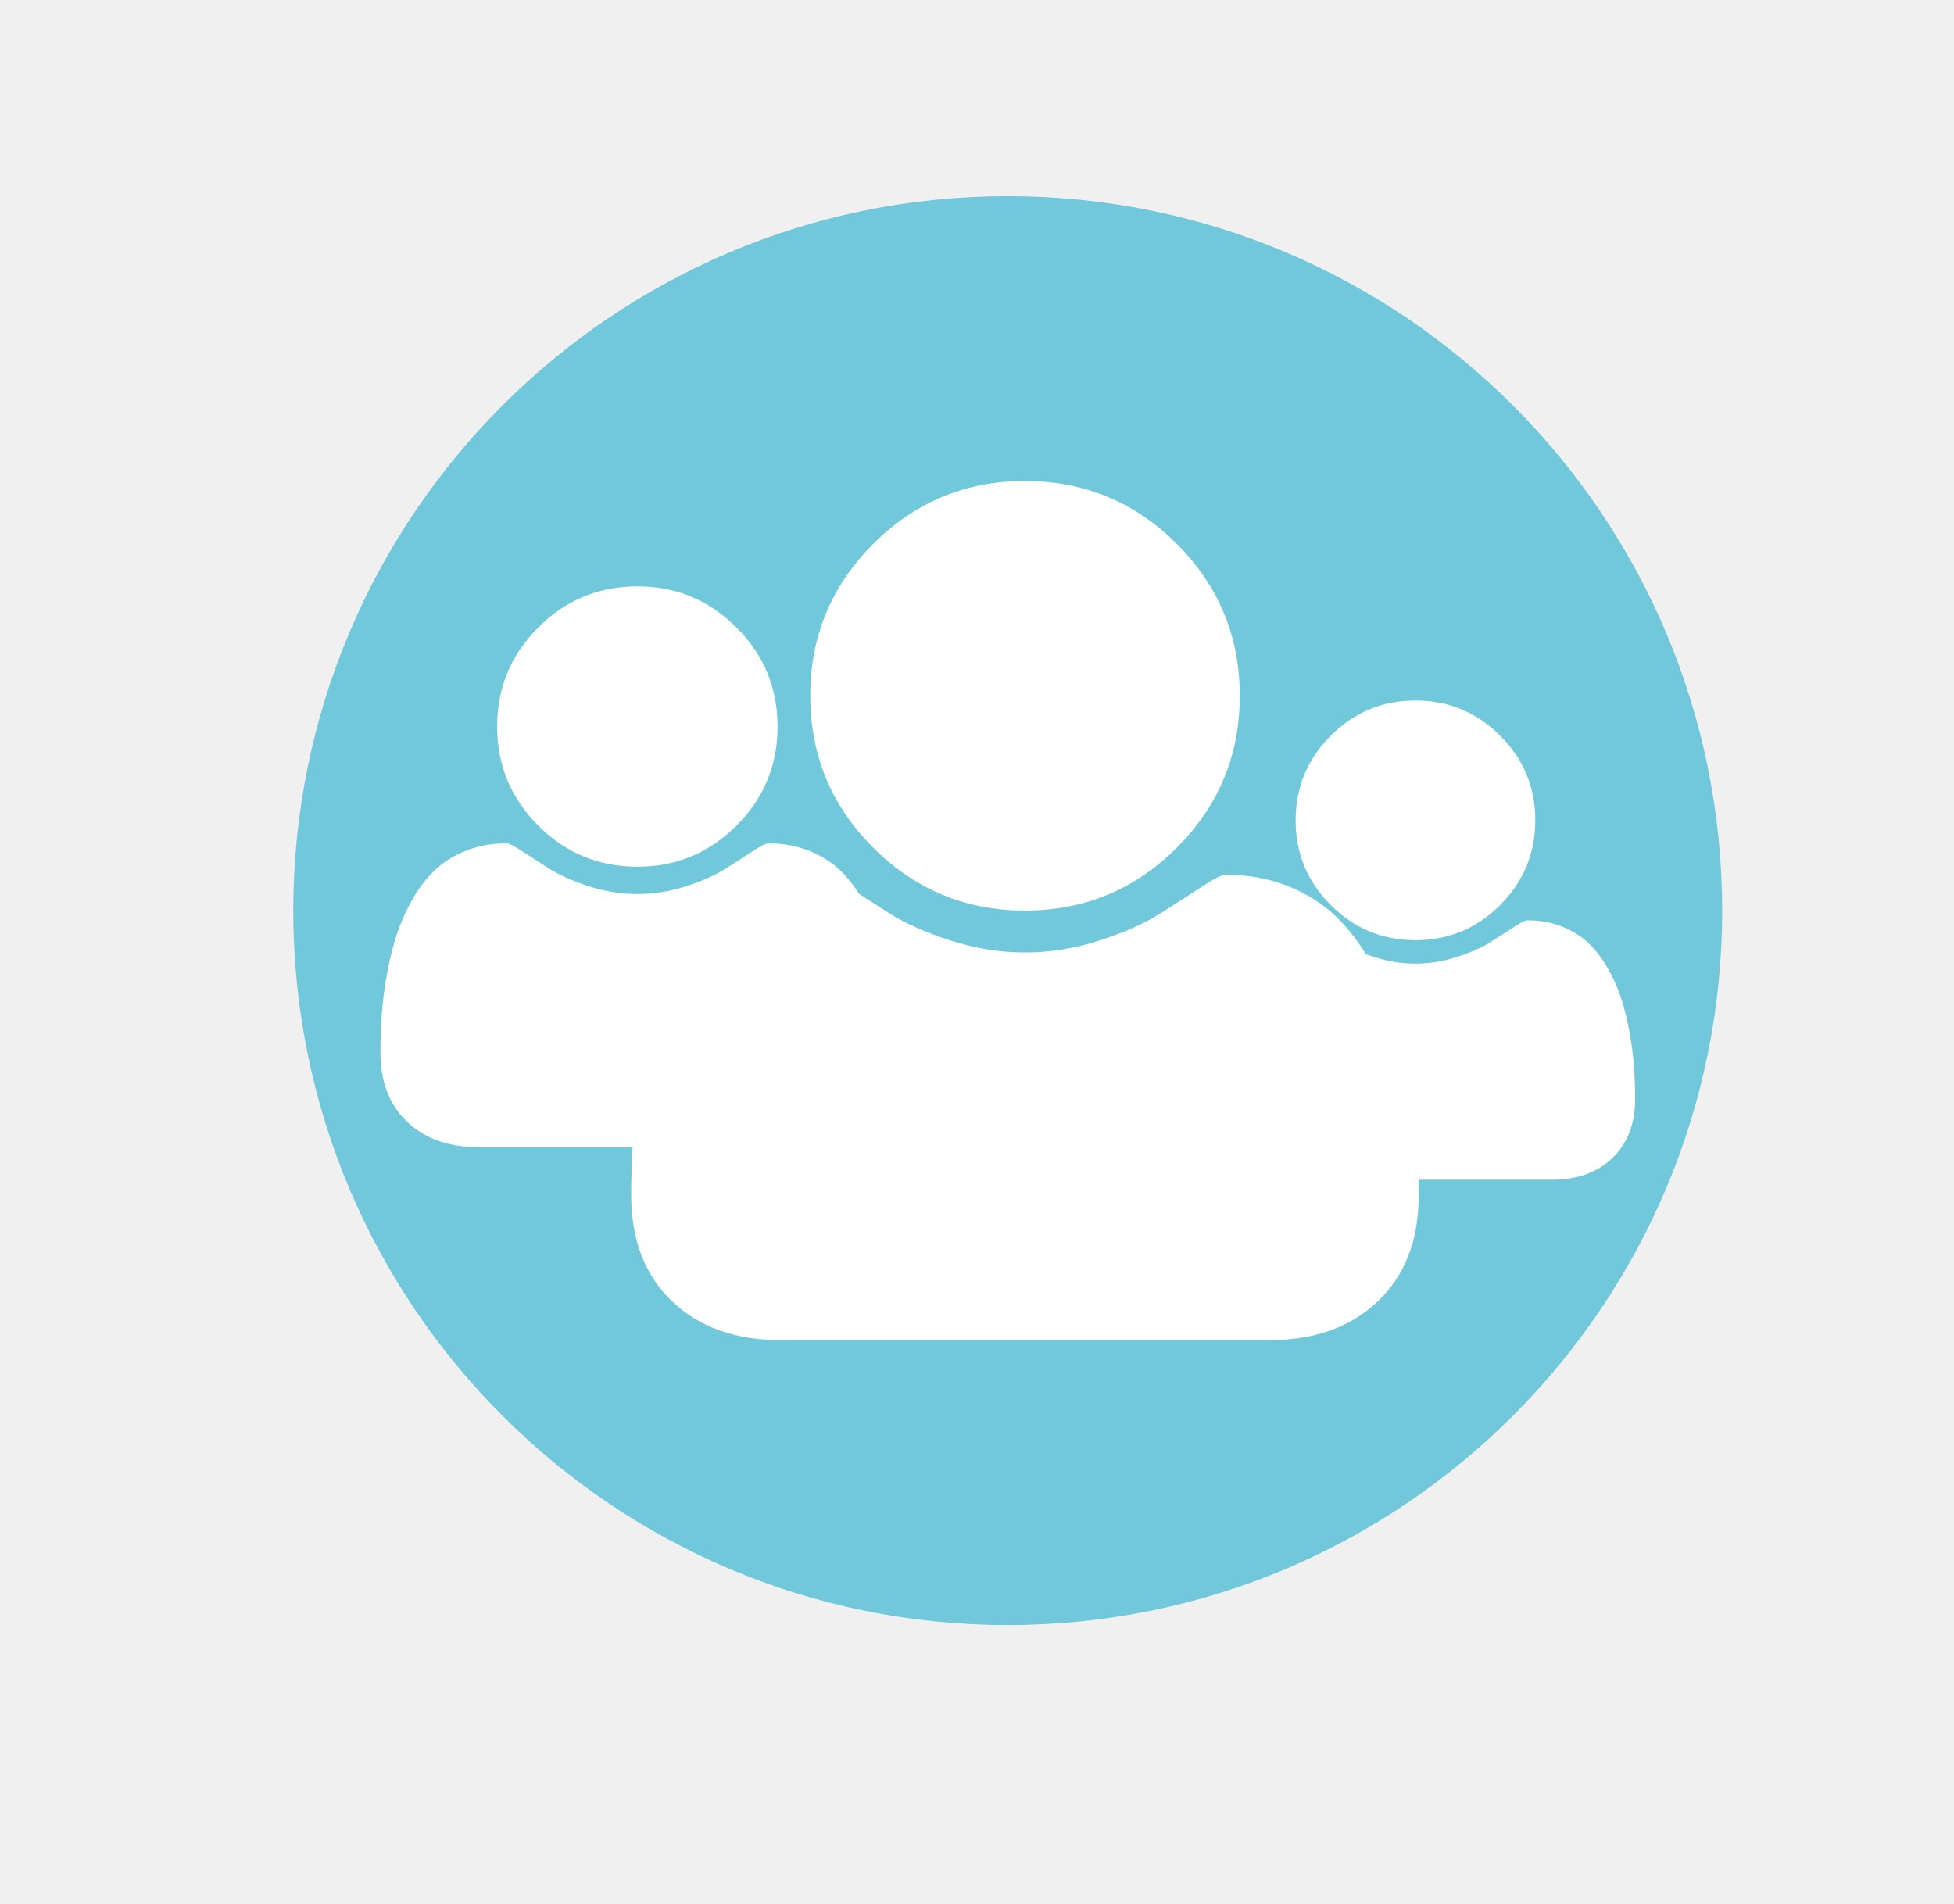
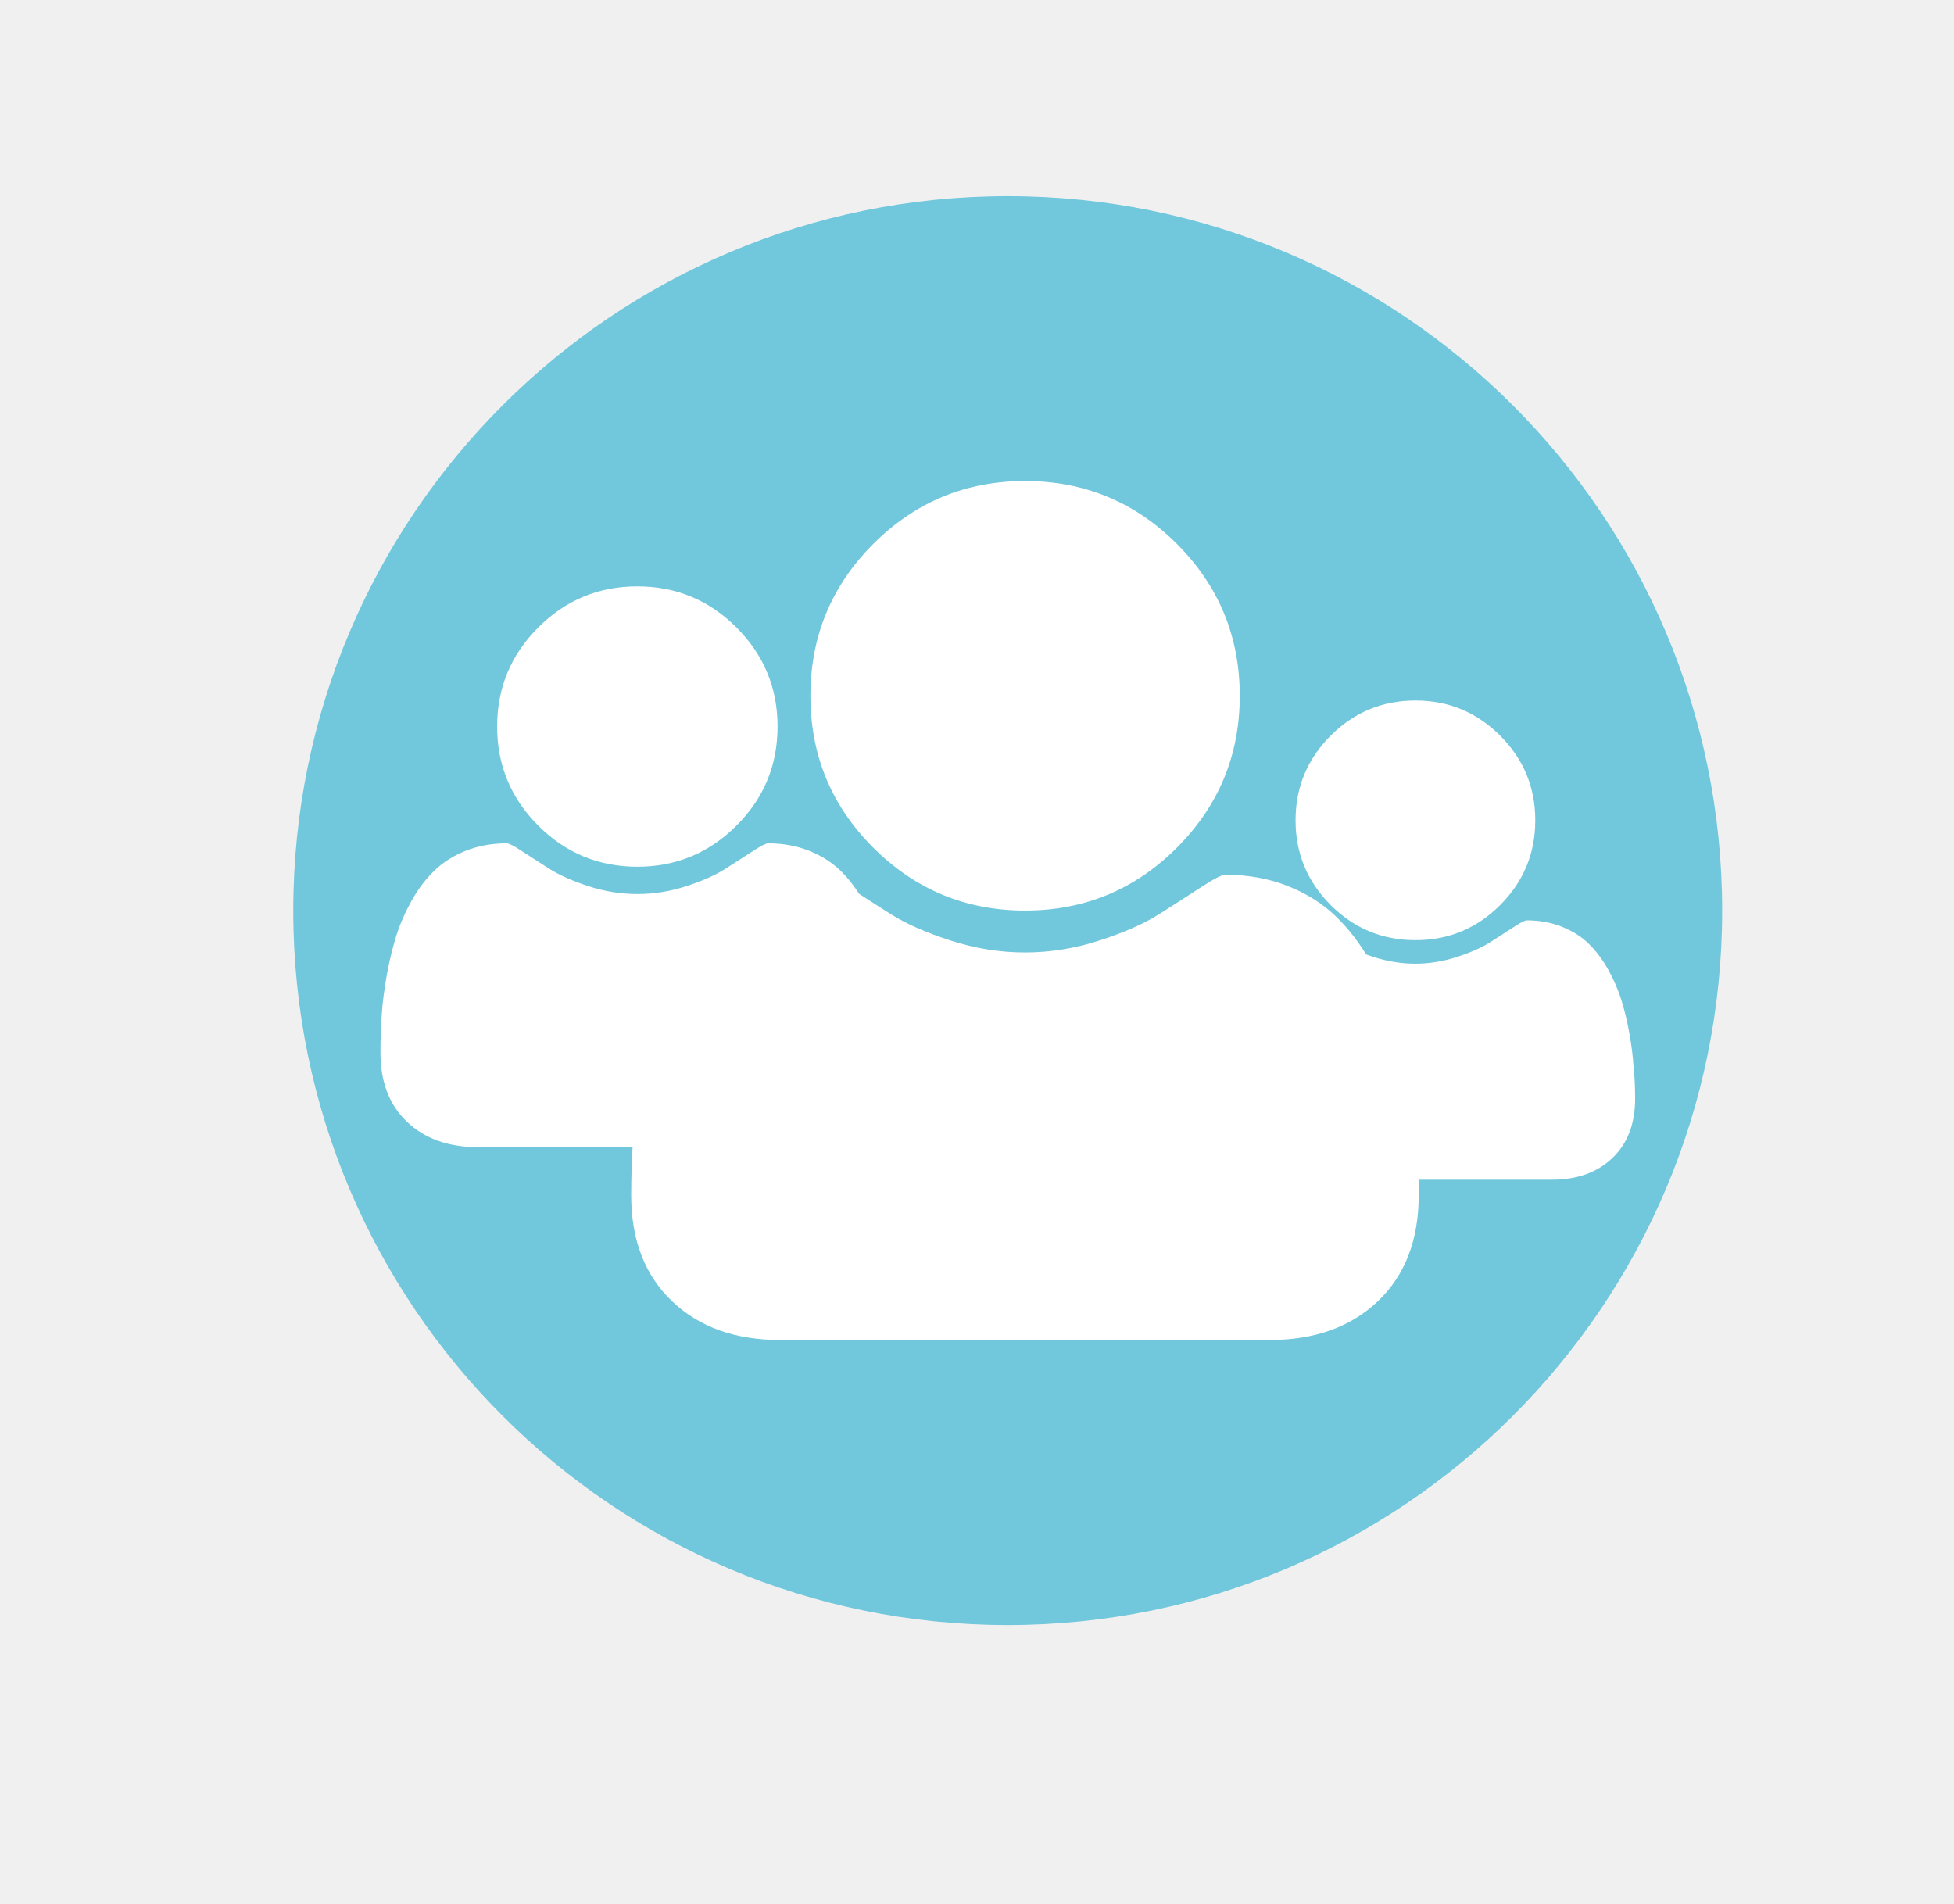
- <svg xmlns="http://www.w3.org/2000/svg" version="1.1" x="0px" y="0px" width="47.52px" height="46.289px" viewBox="0 0 47.52 46.289" enable-background="new 0 0 47.52 46.289" xml:space="preserve">
+ <svg xmlns="http://www.w3.org/2000/svg" version="1.1" id="Capa_1" x="0px" y="0px" width="47.52px" height="46.289px" viewBox="0 0 47.52 46.289" enable-background="new 0 0 47.52 46.289" xml:space="preserve">
  <g id="logoTecsia" display="none">
    <g display="inline">
-       <circle fill-rule="evenodd" clip-rule="evenodd" fill="#ADC90E" cx="-32.672" cy="23.145" r="22.442" />
-       <path fill="#13110C" d="M-47.244,11.663c0.033,0.561,0.022,0.816,0.064,1.094s0.259,0.496,0.583,0.784    c0.323,0.287,0.485,0.43,0.492,0.558c0.008,0.127-0.312,0.759-0.349,1.017c-0.036,0.257,0.122,0.324,0.159,0.526    s0.069,0.303,0.192,0.652c0.123,0.351,0.073,1.248,0.094,1.604c0.021,0.356,0.104,0.479,0.212,0.574s0.175-0.061,0.205,0.013    c0.031,0.076,0.093,0.276,0.175,0.373c0.083,0.097,0.286,0.085,0.514,0.047c0.228-0.04,0.37-0.226,0.338-0.327    c-0.031-0.1-0.219-0.243-0.253-0.394c-0.034-0.151-0.07-0.328-0.134-0.553c-0.064-0.227,0.027-0.845-0.019-1.174    c-0.044-0.33,0.012-0.665,0.243-1.087c0.23-0.422,0.531-0.951,0.531-0.951s-0.042,0.59-0.058,0.744    c-0.016,0.154,0.168,0.271,0.273,0.316c0.105,0.044,0.278,0.392,0.397,0.666c0.118,0.274,0.375,0.718,0.546,1.04    c0.172,0.322,0.341,0.593,0.448,0.663c0.105,0.07,0.201-0.037,0.201-0.037s0.27,0.239,0.351,0.312    c0.081,0.072,0.335,0.057,0.512,0.021c0.176-0.036,0.347-0.173,0.312-0.35c-0.036-0.177-0.58-0.298-0.719-0.494    c-0.14-0.196-0.258-0.47-0.322-0.696c-0.064-0.226-0.241-0.625-0.338-0.977c-0.098-0.352-0.006-0.536,0.06-0.718    c0.066-0.183-0.007-0.562,0.018-0.997c0.025-0.436,0.196-1.007,0.196-1.007s0.72,0.085,1.064,0.295    c0.345,0.209,0.711,0.366,0.967,0.376c0.256,0.01,0.141-0.213,0.132-0.365c-0.009-0.153,0.142-0.187,0.365-0.302    c0.223-0.115,0.506-0.081,0.864-0.076s1.024,0.042,1.382,0.046c0.357,0.004,1.118,0.343,1.222,0.363    c0.103,0.02,0.151,0.399,0.219,0.702c0.07,0.302,0.281,0.417,0.259,0.495c-0.021,0.078,0.111,0.581,0.2,0.806    c0.09,0.225-0.051,0.412-0.089,0.644c-0.038,0.232,0.075,0.404,0.16,0.553c0.085,0.148,0.223-0.116,0.223-0.116    s-0.009,0.282,0.026,0.433c0.034,0.151,0.16,0.118,0.244,0.241c0.084,0.123,0.301-0.094,0.301-0.094s0.073-0.056,0.109,0.121    c0.037,0.176,0.071,0.328,0.234,0.497c0.164,0.169,0.149-0.06,0.183,0.066c0.033,0.126,0.312,0.083,0.491,0.098    c0.18,0.015,0.435,0.025,0.53-0.107c0.094-0.133-0.218-0.243-0.335-0.491c-0.117-0.249-0.246-0.701-0.34-1.002    c-0.094-0.301-0.099-0.811-0.118-1.142c-0.02-0.331,0.293-1.09,0.293-1.09s0.335,0.057,0.52,0.148    c0.184,0.091,0.392,0.156,0.522,0.199c0.13,0.043,0.303,0.365,0.441,0.562c0.139,0.196,0.236,0.114,0.217,0.217    c-0.019,0.103,0.372,0.258,0.612,0.423c0.24,0.165,0.786,0.337,0.941,0.379c0.156,0.042,0.31,0.058,0.506-0.081    c0.196-0.14,0.52-0.286,0.588-0.418s-0.259-0.495-0.351-0.745c-0.09-0.25-0.146-0.758-0.165-1.063    c-0.018-0.305,0.195-0.598,0.316-0.708c0.122-0.109,0.265,0.163,0.443,0.153c0.179-0.011,0.328-0.07,0.479-0.105    c0.151-0.035,0.369,0.208,0.369,0.208s-0.16-0.552-0.194-0.703c-0.034-0.151-0.334-0.466-0.549-0.658    c-0.216-0.192-0.562-0.426-0.562-0.426s-0.199-0.347-0.413-0.512c-0.214-0.166-0.666-0.905-1.075-1.341    c-0.409-0.436-1.539-1.416-2.039-1.667c-0.5-0.252-2.027-1.03-5.003-1.264c-2.976-0.233-3.404-0.132-4.814,0.207    c-1.41,0.338-2.019,0.907-2.557,1.249c-0.222,0.14-0.531,0.516-0.656,0.575c-0.124,0.058-0.559,0.058-0.838,0.075    c-0.28,0.016-0.448,0.205-0.539,0.389c-0.092,0.184,0.042,0.278,0.179,0.449c0.138,0.171,0.55,0.223,0.556,0.325    c0.006,0.102-0.066,0.183-0.174,0.521C-47.077,10.58-47.276,11.103-47.244,11.663z M-46.939,9.015    c-0.108-0.096-0.006-0.102,0.093-0.159c0.099-0.056,0.501-0.157,0.501-0.157s-0.162,0.291-0.286,0.349    C-46.724,9.09-46.832,9.11-46.939,9.015z" />
-       <path fill="#13110C" d="M-34.129,5.727c0.016,0.114,0.139,0.122,0.171,0.139c0.033,0.016,0.163,0.016,0.188,0.041    c0.025,0.024-0.139,0.049-0.155,0.074c-0.016,0.024,0.041,0.016,0.074,0.033c0.033,0.016,0.154,0.073,0.154,0.073    s-0.016,0.074,0,0.098c0.016,0.025-0.024,0.058-0.048,0.098c-0.025,0.041,0.032,0.065,0.032,0.065s-0.008,0.09,0.025,0.139    c0.032,0.049,0.082,0.016,0.171,0.033c0.089,0.016,0.146,0.057,0.146,0.057s-0.008,0.049-0.025,0.098    c-0.016,0.049,0.033,0.058,0.057,0.098c0.025,0.041,0.245,0.082,0.393,0.098c0.146,0.016,0.367,0.098,0.367,0.098    s-0.082,0.024-0.155,0.024c-0.075,0-0.156-0.041-0.196,0.065c-0.041,0.106,0.18,0.073,0.18,0.073l-0.106,0.082    c0,0,0.073,0.058,0.138,0.074s0.146,0,0.293,0.008c0.146,0.008,0.27-0.016,0.409-0.008c0.139,0.008,0.17,0.041,0.277,0.073    c0.106,0.033,0.204,0.017,0.31-0.008c0.106-0.024,0.188-0.016,0.237,0.008c0.049,0.025,0.064,0.139,0.024,0.18    c-0.041,0.041-0.033,0.212-0.049,0.334c-0.016,0.122,0.025,0.188,0.123,0.196c0.098,0.008,0.147,0.196,0.212,0.327    c0.065,0.13,0.163,0.155,0.245,0.163c0.082,0.009,0.146,0.204,0.212,0.36c0.066,0.155,0.139,0.04,0.302,0.089    c0.163,0.049,0.277,0.041,0.375,0.114c0.098,0.073,0.18,0.131,0.22,0.171c0.041,0.041,0.179,0.326,0.245,0.522    c0.065,0.196,0.065,0.294,0.049,0.368c-0.017,0.073-0.009,0.155-0.066,0.228c-0.057,0.074-0.163,0.123-0.154,0.156    c0.008,0.033,0.138,0,0.22-0.025c0.082-0.024,0.146-0.008,0.212-0.008c0.065,0,0.138,0.065,0.196,0.082    c0.056,0.017,0.195,0.09,0.236,0.114c0.041,0.025,0.065-0.008,0.057-0.073c-0.007-0.065-0.057-0.106-0.057-0.106    s0.205,0.041,0.286,0.049c0.082,0.009,0.236,0.017,0.211,0.017c-0.023,0-0.105,0.106-0.065,0.123    c0.042,0.017,0.18,0.033,0.261,0.008c0.082-0.024,0.236,0.017,0.334,0.033s0.114,0.049,0.286,0.065    c0.171,0.016,0.31,0.074,0.417,0.082c0.106,0.008,0.188,0.058,0.22,0.058c0.033,0,0.024-0.09-0.032-0.139    c-0.058-0.049-0.246-0.089-0.246-0.089s0.327-0.025,0.425-0.025s0.106-0.057,0.139-0.09c0.032-0.032,0.065,0.049,0.097,0.049    c0.034,0,0.058-0.008,0.041-0.049c-0.016-0.041-0.106-0.073-0.179-0.081c-0.074-0.009-0.18,0.016-0.335,0.024    c-0.155,0.008-0.383-0.008-0.383-0.008s-0.024-0.049-0.066-0.089c-0.041-0.041-0.105,0.041-0.171,0.032s-0.245-0.261-0.351-0.408    c-0.106-0.147-0.252-0.351-0.277-0.448C-28,9.562-27.927,9.448-27.861,9.375c0.064-0.073,0.334-0.22,0.546-0.334    c0.211-0.114,0.449-0.261,0.604-0.343c0.155-0.081,0.171-0.008,0.277,0.016c0.106,0.025,0.164-0.016,0.253-0.122    c0.089-0.106,0.211-0.359,0.318-0.571c0.105-0.212,0.277-0.53,0.326-0.776c0.05-0.244,0-0.506-0.032-0.693    c-0.033-0.188-0.269-0.742-0.343-0.921c-0.073-0.18-0.196-0.408-0.245-0.531C-26.206,4.976-26.27,4.87-26.27,4.87    s0.13,0.024,0.179,0.024c0.048,0,0.171-0.163,0.22-0.252c0.049-0.09,0.008-0.294,0.008-0.294s0.081,0,0.146,0.024    c0.065,0.025,0.171,0.041,0.188,0.017c0.016-0.024-0.024-0.131-0.074-0.204c-0.049-0.073-0.123-0.073-0.123-0.073    s-0.008-0.058,0-0.09c0.008-0.032-0.033-0.098-0.049-0.204c-0.017-0.106-0.065-0.188-0.106-0.196    c-0.04-0.008-0.064-0.212-0.09-0.22c-0.023-0.008-0.048,0.171-0.073,0.163c-0.024-0.008-0.073-0.343-0.105-0.335    c-0.032,0.008-0.049,0.204-0.073,0.221c-0.025,0.017-0.049-0.326-0.074-0.326s-0.041,0.261-0.09,0.261s-0.073-0.253-0.098-0.253    c-0.025,0-0.041,0.179-0.082,0.179c-0.041,0-0.082-0.082-0.155-0.041c-0.073,0.041-0.057,0.196,0.009,0.253    c0.065,0.058,0.146,0.139,0.146,0.139s-0.286,0.041-0.563,0.18c-0.277,0.139-0.35,0.367-0.441,0.596    c-0.089,0.229-0.22,0.767-0.318,0.93c-0.097,0.164-0.407,0.229-0.546,0.221c-0.139-0.008-0.383-0.082-0.571-0.074    s-0.734,0.033-0.939,0.041c-0.203,0.008-0.905,0-1.043-0.024c-0.14-0.025-0.454-0.253-0.636-0.367    c-0.13-0.082-0.302-0.156-0.482-0.221s-0.359-0.114-0.62-0.212c-0.261-0.098-0.727-0.163-0.84-0.18    c-0.115-0.016-0.22,0.123-0.278,0.212c-0.057,0.09-0.139,0.22-0.171,0.302c-0.033,0.082-0.033,0.229,0,0.278    c0.033,0.048,0.106,0.089,0.106,0.089s-0.049-0.016-0.089-0.016c-0.041,0-0.09,0.008-0.098,0.057    C-34.104,5.523-34.146,5.613-34.129,5.727z M-29.251,9.264c0,0,0,0,0.043-0.018c0.067-0.03,0.239-0.006,0.33-0.019    c0.092-0.012,0.178-0.067,0.208,0c0.03,0.067,0.122,0.092,0.085,0.135c-0.037,0.043-0.005,0.086,0.037,0.104    c0.043,0.019,0.062,0.043,0.11,0.092c0.048,0.049,0.171,0.202,0.257,0.325s0.264,0.324,0.306,0.416    c0.043,0.092,0.123,0.184,0.098,0.208c-0.024,0.024-0.122-0.049-0.189-0.073c-0.068-0.024-0.361-0.024-0.361-0.024    s0.19-0.025,0.141-0.086c-0.049-0.061-0.208-0.03-0.307-0.03c-0.097,0-0.146,0.043-0.25-0.012s-0.141-0.024-0.245-0.3    c-0.104-0.275-0.147-0.398-0.19-0.483C-29.22,9.411-29.251,9.264-29.251,9.264z" />
-       <path fill-rule="evenodd" clip-rule="evenodd" fill="#12100B" d="M-32.218,19.622c2.503,0.108,2.843-1.096,3.196-3.085    c-2.5,0.039-3.657-0.097-3.566,2.043c0.861-0.629,1.183-0.822,2.163-1.242C-31.344,18.097-32.035,18.463-32.218,19.622    L-32.218,19.622z" />
-       <path fill-rule="evenodd" clip-rule="evenodd" fill="#12100B" d="M-25.617,11.84c0.011-0.205-0.1-0.266-0.273-0.246    c-0.645,0.773-0.54,0.818-0.709,1.746c-3.793-0.506-1.478,5.372,0.218,3.628c1.803,1.729,3.939-4.254,0.246-3.573    C-26.116,12.719-26.01,12.376-25.617,11.84L-25.617,11.84z" />
-       <path fill-rule="evenodd" clip-rule="evenodd" d="M-36.782,15.401c-0.638-0.041-1.003,0.223-1.504,0.335    c-1.855-0.231-1.761-0.089-2.982,0.831c1.024,2.247,0.685,1.426,2.464,3.361c0.233,0.495,0.503,0.859,1.064,0.923    c-0.357-0.482-0.133-0.531-0.213-0.828c1.319,1.751,2.997,1.178,4.612,1.447c0.211,0.93,0.505,1.514,1.281,2.391    c-0.262-1.547,0.169-2.859,1.253-3.241c-1.342-0.336-1.67-0.165-2.371,0.002c-0.194-0.255-0.377-0.497-0.552-0.728    c-0.076-0.205,0.009-0.324,0.133-0.323c0.309,0-0.572-0.643-0.697-1.072c-0.015-0.05-0.305-0.327-0.571-0.127    C-35.698,16.976-36.513,16.505-36.782,15.401L-36.782,15.401z M-39.663,16.75c0.131,0.147,0.172,0.348,0.09,0.451    c-0.082,0.103-0.255,0.066-0.387-0.081c-0.131-0.146-0.171-0.348-0.09-0.45C-39.968,16.566-39.795,16.603-39.663,16.75    L-39.663,16.75z" />
-       <path d="M-13.56,34.922c-0.096-0.147-3.955-2.063-5.208-2.576c-0.572-0.234-1.815-0.422-2.226-1.083    c-0.41-0.663-0.905-2.109-3.064-4.502c-0.865-0.959-0.59-0.954-1.18-1.445c-0.589-0.491-1.011-0.639-1.271-0.883    c-0.26-0.245-0.785-0.678-1.078-1.222c-0.292-0.545-0.478-0.783-0.611-0.98c-0.134-0.197-0.318-0.375-0.35-0.531    c-0.064-0.31,0.176-1.048,0.025-1.266c-0.15-0.216-0.645-0.553-1.076-0.29c-0.431,0.264-1.481,1.25-0.942,3.428    c0.241,0.969,0.532,1.104,0.802,1.405c0.164,0.182,0.363,0.588,0.473,0.858c0.109,0.269,0.359,1.108,0.359,1.108    s-0.661,0.116-1.073,0.139c-0.412,0.024-1.286,0.01-1.548,0.026c-0.263,0.017-1.226-0.06-1.939,0.238    c-0.712,0.298-1.829,0.961-2.133,1.545c-0.17,0.325-0.126,1.126,0.202,1.451c0.329,0.324,1.097,0.497,1.097,0.497    s-0.923,0.84-0.882,1.496c0.041,0.655,0.329,1.031,0.556,1.218c0.228,0.186,0.315,0.267,0.315,0.267s-0.642,1.052-0.467,1.659    c0.254,0.878,0.918,1.116,0.918,1.116s-0.269,0.748-0.247,1.006c0.018,0.203,0.231,0.632,0.376,0.799    c0.16,0.181,0.567,0.488,0.803,0.542c0.421,0.098,1.023-0.058,1.732,0.007c0.298,0.026,2.486,0.251,3.493,0.332    c1.093,0.088,2.477,0.046,3.112,0.021c0.635-0.023,1.056-0.209,1.413-0.204c0.246,0.002,0.311,0.08,0.901,0.388    c0.59,0.307,2.799,1.777,2.799,1.777S-16.03,38.975-13.56,34.922z" />
+       <circle fill="#ADC90E" cx="-32.672" cy="23.145" r="22.442" />
+       <path fill="#13110C" d="M-47.244,11.663c0.033,0.561,0.021,0.816,0.062,1.094c0.042,0.278,0.261,0.496,0.583,0.784    c0.323,0.287,0.485,0.43,0.492,0.558c0.008,0.127-0.312,0.759-0.349,1.017c-0.036,0.257,0.122,0.324,0.159,0.526    c0.037,0.202,0.067,0.303,0.19,0.652c0.123,0.351,0.073,1.248,0.096,1.604c0.021,0.356,0.104,0.479,0.212,0.574    c0.106,0.095,0.175-0.061,0.205,0.013c0.029,0.076,0.093,0.276,0.175,0.373c0.083,0.097,0.286,0.085,0.514,0.047    c0.229-0.04,0.37-0.226,0.338-0.327c-0.031-0.1-0.219-0.243-0.253-0.394s-0.07-0.328-0.134-0.553    c-0.064-0.227,0.027-0.845-0.021-1.174c-0.044-0.33,0.014-0.665,0.243-1.087c0.23-0.422,0.531-0.951,0.531-0.951    s-0.042,0.59-0.058,0.744c-0.018,0.154,0.168,0.271,0.271,0.316c0.105,0.044,0.278,0.392,0.397,0.666    c0.117,0.274,0.375,0.718,0.546,1.04c0.172,0.322,0.341,0.593,0.448,0.663c0.104,0.07,0.199-0.037,0.199-0.037    s0.271,0.239,0.353,0.312c0.081,0.072,0.335,0.057,0.512,0.021c0.176-0.036,0.347-0.173,0.312-0.35    c-0.036-0.177-0.58-0.298-0.721-0.494c-0.14-0.196-0.258-0.47-0.32-0.696c-0.064-0.226-0.241-0.625-0.339-0.977    c-0.099-0.352-0.007-0.536,0.061-0.718c0.065-0.183-0.007-0.562,0.018-0.997c0.025-0.436,0.196-1.007,0.196-1.007    s0.72,0.085,1.064,0.295c0.345,0.209,0.711,0.366,0.967,0.376c0.256,0.01,0.141-0.213,0.132-0.365    c-0.009-0.153,0.142-0.187,0.365-0.302c0.223-0.115,0.506-0.081,0.862-0.076c0.358,0.005,1.024,0.042,1.384,0.046    c0.355,0.004,1.116,0.343,1.222,0.363c0.103,0.02,0.151,0.399,0.219,0.702c0.07,0.302,0.281,0.417,0.259,0.495    c-0.021,0.078,0.111,0.581,0.2,0.806c0.09,0.225-0.051,0.412-0.089,0.644s0.075,0.404,0.16,0.553    c0.085,0.148,0.223-0.116,0.223-0.116s-0.009,0.282,0.026,0.433c0.034,0.151,0.16,0.118,0.244,0.241s0.301-0.094,0.301-0.094    s0.073-0.056,0.109,0.121c0.036,0.176,0.069,0.328,0.232,0.497c0.164,0.169,0.149-0.06,0.185,0.066    c0.031,0.126,0.312,0.083,0.489,0.098c0.182,0.015,0.437,0.025,0.53-0.107c0.094-0.133-0.218-0.243-0.335-0.491    c-0.117-0.249-0.246-0.701-0.34-1.002c-0.094-0.301-0.1-0.811-0.118-1.142c-0.02-0.331,0.293-1.09,0.293-1.09    s0.335,0.057,0.521,0.148c0.184,0.091,0.392,0.156,0.521,0.199s0.303,0.365,0.441,0.562c0.139,0.196,0.234,0.114,0.217,0.217    c-0.021,0.103,0.372,0.258,0.612,0.423c0.238,0.165,0.784,0.337,0.939,0.379c0.156,0.042,0.312,0.058,0.506-0.081    c0.196-0.14,0.521-0.286,0.588-0.418c0.068-0.132-0.259-0.495-0.351-0.745c-0.09-0.25-0.146-0.758-0.165-1.063    c-0.018-0.305,0.195-0.598,0.316-0.708c0.121-0.109,0.265,0.163,0.441,0.153c0.18-0.011,0.328-0.07,0.479-0.105    c0.149-0.035,0.369,0.208,0.369,0.208s-0.16-0.552-0.194-0.703c-0.034-0.151-0.334-0.466-0.549-0.658    c-0.217-0.192-0.562-0.426-0.562-0.426s-0.198-0.347-0.413-0.512c-0.214-0.166-0.666-0.905-1.073-1.341    c-0.409-0.436-1.539-1.416-2.039-1.667c-0.5-0.252-2.027-1.03-5.003-1.264c-2.978-0.233-3.404-0.132-4.814,0.207    c-1.41,0.338-2.019,0.907-2.557,1.249c-0.224,0.14-0.531,0.516-0.656,0.575c-0.124,0.058-0.56,0.058-0.838,0.075    c-0.28,0.016-0.448,0.205-0.539,0.389c-0.092,0.184,0.042,0.278,0.179,0.449c0.139,0.171,0.55,0.223,0.557,0.325    s-0.065,0.183-0.175,0.521C-47.077,10.58-47.276,11.103-47.244,11.663z M-46.939,9.015c-0.106-0.096-0.006-0.102,0.093-0.159    c0.101-0.056,0.501-0.157,0.501-0.157s-0.16,0.291-0.284,0.349C-46.724,9.09-46.832,9.11-46.939,9.015z" />
+       <path fill="#13110C" d="M-34.129,5.727c0.016,0.114,0.139,0.122,0.171,0.139c0.033,0.016,0.163,0.016,0.188,0.041    c0.025,0.024-0.139,0.049-0.153,0.074c-0.018,0.024,0.041,0.016,0.072,0.033c0.033,0.016,0.154,0.073,0.154,0.073    s-0.016,0.074,0,0.098c0.016,0.025-0.024,0.058-0.048,0.098c-0.025,0.041,0.032,0.065,0.032,0.065s-0.01,0.09,0.023,0.139    c0.032,0.049,0.082,0.016,0.171,0.033c0.089,0.016,0.146,0.057,0.146,0.057s-0.008,0.049-0.025,0.098    c-0.016,0.049,0.033,0.058,0.059,0.098c0.023,0.041,0.243,0.082,0.393,0.098c0.146,0.016,0.367,0.098,0.367,0.098    s-0.082,0.024-0.155,0.024c-0.075,0-0.156-0.041-0.196,0.065c-0.041,0.106,0.182,0.073,0.182,0.073l-0.106,0.082    c0,0,0.073,0.058,0.14,0.074c0.063,0.016,0.146,0,0.293,0.008c0.146,0.008,0.27-0.016,0.407-0.008    c0.141,0.008,0.17,0.041,0.277,0.073c0.106,0.033,0.204,0.017,0.31-0.008c0.106-0.024,0.188-0.016,0.237,0.008    c0.049,0.025,0.064,0.139,0.024,0.18c-0.041,0.041-0.033,0.212-0.049,0.334c-0.018,0.122,0.023,0.188,0.121,0.196    c0.1,0.008,0.147,0.196,0.214,0.327c0.063,0.13,0.161,0.155,0.243,0.163c0.082,0.009,0.146,0.204,0.214,0.36    c0.064,0.155,0.139,0.04,0.302,0.089c0.163,0.049,0.275,0.041,0.375,0.114c0.098,0.073,0.18,0.131,0.22,0.171    c0.041,0.041,0.179,0.326,0.245,0.522c0.065,0.196,0.065,0.294,0.049,0.368c-0.017,0.073-0.009,0.155-0.064,0.228    c-0.059,0.074-0.163,0.123-0.154,0.156c0.008,0.033,0.138,0,0.22-0.025c0.082-0.024,0.146-0.008,0.212-0.008    c0.066,0,0.14,0.065,0.196,0.082c0.056,0.017,0.195,0.09,0.236,0.114c0.041,0.025,0.063-0.008,0.057-0.073    c-0.007-0.065-0.057-0.106-0.057-0.106s0.205,0.041,0.284,0.049c0.082,0.009,0.236,0.017,0.213,0.017s-0.105,0.106-0.065,0.123    c0.042,0.017,0.18,0.033,0.261,0.008c0.082-0.024,0.236,0.017,0.334,0.033c0.1,0.016,0.114,0.049,0.286,0.065    c0.171,0.016,0.312,0.074,0.417,0.082c0.106,0.008,0.188,0.058,0.22,0.058c0.033,0,0.024-0.09-0.03-0.139    c-0.06-0.049-0.246-0.089-0.246-0.089s0.327-0.025,0.425-0.025s0.105-0.057,0.139-0.09c0.032-0.032,0.065,0.049,0.099,0.049    c0.032,0,0.058-0.008,0.041-0.049c-0.018-0.041-0.106-0.073-0.181-0.081c-0.073-0.009-0.18,0.016-0.335,0.024    c-0.153,0.008-0.383-0.008-0.383-0.008s-0.023-0.049-0.065-0.089c-0.041-0.041-0.104,0.041-0.172,0.032    c-0.064-0.009-0.244-0.261-0.351-0.408c-0.106-0.147-0.252-0.351-0.277-0.448C-28,9.562-27.927,9.448-27.861,9.375    c0.064-0.073,0.334-0.22,0.546-0.334c0.211-0.114,0.449-0.261,0.604-0.343c0.153-0.081,0.171-0.008,0.275,0.016    c0.106,0.025,0.164-0.016,0.253-0.122c0.091-0.106,0.211-0.359,0.318-0.571c0.105-0.212,0.277-0.53,0.326-0.776    c0.05-0.244,0-0.506-0.032-0.693c-0.033-0.188-0.269-0.742-0.343-0.921c-0.073-0.18-0.196-0.408-0.245-0.531    c-0.049-0.124-0.113-0.23-0.113-0.23s0.13,0.024,0.181,0.024c0.048,0,0.171-0.163,0.22-0.252c0.049-0.09,0.008-0.294,0.008-0.294    s0.081,0,0.146,0.024c0.063,0.025,0.171,0.041,0.188,0.017c0.016-0.024-0.024-0.131-0.074-0.204    c-0.049-0.073-0.123-0.073-0.123-0.073s-0.008-0.058,0-0.09c0.01-0.032-0.031-0.098-0.049-0.204    c-0.017-0.106-0.063-0.188-0.104-0.196c-0.04-0.008-0.064-0.212-0.092-0.22c-0.021-0.008-0.048,0.171-0.071,0.163    c-0.024-0.008-0.073-0.343-0.105-0.335s-0.049,0.204-0.073,0.221c-0.023,0.017-0.049-0.326-0.072-0.326    c-0.025,0-0.041,0.261-0.091,0.261s-0.072-0.253-0.099-0.253c-0.023,0-0.041,0.179-0.082,0.179s-0.082-0.082-0.155-0.041    c-0.071,0.041-0.057,0.196,0.011,0.253c0.063,0.058,0.146,0.139,0.146,0.139s-0.286,0.041-0.562,0.18    c-0.277,0.139-0.352,0.367-0.441,0.596c-0.089,0.229-0.22,0.767-0.317,0.93c-0.098,0.164-0.406,0.229-0.547,0.221    c-0.139-0.008-0.383-0.082-0.569-0.074c-0.188,0.008-0.734,0.033-0.939,0.041c-0.203,0.008-0.905,0-1.043-0.024    c-0.14-0.025-0.454-0.253-0.636-0.367c-0.13-0.082-0.302-0.156-0.482-0.221c-0.18-0.065-0.357-0.114-0.62-0.212    c-0.261-0.098-0.727-0.163-0.84-0.18c-0.114-0.016-0.22,0.123-0.276,0.212c-0.059,0.09-0.141,0.22-0.172,0.302    c-0.032,0.082-0.032,0.229,0,0.278c0.032,0.048,0.105,0.089,0.105,0.089s-0.049-0.016-0.089-0.016    c-0.041,0-0.09,0.008-0.099,0.057C-34.104,5.523-34.146,5.613-34.129,5.727z M-29.251,9.264c0,0,0,0,0.043-0.018    c0.065-0.03,0.237-0.006,0.33-0.019c0.092-0.012,0.178-0.067,0.208,0c0.028,0.067,0.122,0.092,0.085,0.135    c-0.037,0.043-0.005,0.086,0.037,0.104c0.043,0.019,0.062,0.043,0.108,0.092c0.048,0.049,0.171,0.202,0.257,0.325    s0.266,0.324,0.308,0.416c0.043,0.092,0.123,0.184,0.098,0.208c-0.022,0.024-0.122-0.049-0.188-0.073    c-0.068-0.024-0.361-0.024-0.361-0.024s0.188-0.025,0.141-0.086c-0.049-0.061-0.208-0.03-0.307-0.03    c-0.097,0-0.146,0.043-0.25-0.012c-0.104-0.055-0.141-0.024-0.245-0.3c-0.104-0.275-0.146-0.398-0.19-0.483    C-29.22,9.411-29.251,9.264-29.251,9.264z" />
+       <path fill="#12100B" d="M-32.218,19.622c2.503,0.108,2.843-1.096,3.194-3.085c-2.5,0.039-3.657-0.097-3.564,2.043    c0.859-0.629,1.183-0.822,2.163-1.242C-31.344,18.097-32.035,18.463-32.218,19.622L-32.218,19.622z" />
+       <path fill="#12100B" d="M-25.617,11.84c0.011-0.205-0.1-0.266-0.273-0.246c-0.645,0.773-0.54,0.818-0.709,1.746    c-3.793-0.506-1.478,5.372,0.22,3.628c1.803,1.729,3.938-4.254,0.246-3.573C-26.116,12.719-26.01,12.376-25.617,11.84    L-25.617,11.84z" />
+       <path d="M-36.782,15.401c-0.638-0.041-1.003,0.223-1.504,0.335c-1.855-0.231-1.761-0.089-2.982,0.831    c1.024,2.247,0.687,1.426,2.464,3.361c0.233,0.495,0.505,0.859,1.064,0.923c-0.357-0.482-0.133-0.531-0.213-0.828    c1.319,1.751,2.997,1.178,4.612,1.447c0.211,0.93,0.505,1.514,1.279,2.392c-0.262-1.546,0.169-2.858,1.253-3.24    c-1.342-0.336-1.67-0.165-2.371,0.002c-0.192-0.255-0.377-0.497-0.552-0.728c-0.076-0.205,0.009-0.324,0.133-0.323    c0.311,0-0.57-0.643-0.695-1.072c-0.017-0.05-0.307-0.327-0.571-0.127C-35.698,16.976-36.513,16.505-36.782,15.401L-36.782,15.401    z M-39.663,16.75c0.131,0.147,0.172,0.348,0.09,0.451s-0.255,0.066-0.387-0.081c-0.131-0.146-0.171-0.348-0.09-0.45    C-39.968,16.566-39.795,16.603-39.663,16.75L-39.663,16.75z" />
+       <path d="M-13.56,34.922c-0.096-0.146-3.955-2.062-5.208-2.576c-0.57-0.234-1.813-0.422-2.226-1.082    c-0.41-0.664-0.905-2.108-3.064-4.503c-0.863-0.959-0.59-0.954-1.18-1.444c-0.589-0.49-1.011-0.64-1.271-0.883    c-0.262-0.246-0.785-0.679-1.078-1.223c-0.292-0.545-0.479-0.783-0.611-0.98c-0.134-0.197-0.318-0.375-0.35-0.531    c-0.064-0.31,0.176-1.048,0.023-1.266c-0.148-0.216-0.645-0.553-1.076-0.29c-0.431,0.264-1.479,1.25-0.94,3.428    c0.241,0.969,0.532,1.104,0.802,1.404c0.164,0.183,0.363,0.588,0.473,0.857s0.359,1.107,0.359,1.107s-0.661,0.115-1.073,0.14    s-1.286,0.01-1.548,0.024c-0.263,0.019-1.226-0.06-1.938,0.238c-0.714,0.299-1.829,0.961-2.135,1.545    c-0.17,0.325-0.126,1.127,0.202,1.451c0.329,0.324,1.099,0.497,1.099,0.497s-0.925,0.841-0.884,1.496s0.329,1.031,0.558,1.218    c0.228,0.188,0.313,0.268,0.313,0.268s-0.642,1.053-0.467,1.658c0.254,0.879,0.918,1.116,0.918,1.116s-0.269,0.748-0.247,1.007    c0.02,0.203,0.231,0.631,0.376,0.799c0.16,0.182,0.567,0.488,0.803,0.541c0.423,0.1,1.023-0.058,1.732,0.009    c0.298,0.024,2.486,0.251,3.493,0.332c1.093,0.088,2.477,0.046,3.112,0.021c0.635-0.021,1.056-0.209,1.411-0.203    c0.246,0.002,0.312,0.079,0.901,0.389c0.59,0.307,2.799,1.777,2.799,1.777S-16.03,38.975-13.56,34.922z" />
    </g>
  </g>
-   <g id="Nosotros">
+   <g>
+     <circle fill="#71C7DB" cx="24.507" cy="22.145" r="17.375" />
    <g>
-       <circle fill="#71C8DB" cx="24.507" cy="22.145" r="17.375" />
-       <g>
-         <path fill="#FFFFFF" d="M34.502,29.068c0,1.088-0.331,1.946-0.992,2.577c-0.663,0.631-1.543,0.945-2.64,0.945H18.982     c-1.098,0-1.977-0.314-2.638-0.945c-0.662-0.631-0.993-1.489-0.994-2.577c0-0.481,0.017-0.951,0.048-1.408     c0.032-0.457,0.096-0.952,0.19-1.482c0.096-0.53,0.216-1.022,0.361-1.477c0.145-0.452,0.34-0.894,0.585-1.325     c0.244-0.431,0.525-0.798,0.844-1.102c0.317-0.305,0.705-0.547,1.163-0.729c0.457-0.181,0.963-0.271,1.517-0.272     c0.081,0,0.271,0.098,0.57,0.293s0.637,0.412,1.014,0.652s0.866,0.458,1.469,0.653s1.207,0.292,1.815,0.292     c0.609,0,1.215-0.097,1.816-0.292s1.092-0.413,1.469-0.653c0.376-0.24,0.715-0.457,1.014-0.652s0.489-0.293,0.57-0.293     c0.554,0,1.059,0.091,1.517,0.272s0.846,0.425,1.163,0.729c0.317,0.303,0.6,0.671,0.845,1.102     c0.244,0.432,0.439,0.873,0.585,1.325c0.145,0.453,0.265,0.946,0.36,1.477c0.095,0.531,0.158,1.025,0.19,1.482     C34.487,28.117,34.502,28.587,34.502,29.068z M30.15,16.921c0,1.442-0.51,2.673-1.53,3.693c-1.021,1.02-2.251,1.53-3.693,1.53     c-1.441,0-2.672-0.511-3.692-1.53c-1.021-1.021-1.53-2.251-1.53-3.693c0-1.441,0.51-2.673,1.53-3.693     c1.021-1.02,2.251-1.53,3.692-1.53c1.442,0,2.673,0.511,3.693,1.53C29.64,14.248,30.15,15.479,30.15,16.921z" />
-         <path fill="#FFFFFF" d="M39.765,26.725c0,0.606-0.185,1.086-0.554,1.438c-0.37,0.352-0.86,0.527-1.472,0.527h-6.63     c-0.612,0-1.103-0.176-1.472-0.527c-0.369-0.352-0.553-0.831-0.554-1.438c0-0.269,0.009-0.53,0.027-0.785     c0.018-0.255,0.053-0.531,0.106-0.827c0.053-0.296,0.12-0.569,0.201-0.823c0.081-0.252,0.19-0.498,0.326-0.738     c0.137-0.241,0.293-0.445,0.471-0.615s0.393-0.305,0.648-0.405c0.255-0.102,0.537-0.152,0.846-0.152     c0.045,0,0.151,0.055,0.318,0.163s0.355,0.229,0.565,0.364c0.21,0.134,0.483,0.255,0.819,0.364     c0.336,0.108,0.674,0.163,1.013,0.163c0.339,0,0.677-0.055,1.013-0.163c0.336-0.109,0.609-0.23,0.819-0.364     c0.21-0.135,0.399-0.256,0.566-0.364c0.166-0.108,0.272-0.163,0.317-0.163c0.309,0,0.59,0.051,0.846,0.152     c0.256,0.101,0.472,0.236,0.648,0.405c0.177,0.169,0.334,0.374,0.471,0.615c0.137,0.24,0.245,0.486,0.327,0.738     c0.081,0.253,0.147,0.527,0.201,0.823c0.053,0.297,0.088,0.572,0.106,0.827C39.756,26.194,39.765,26.456,39.765,26.725z      M37.337,19.95c0,0.805-0.285,1.49-0.854,2.06c-0.569,0.569-1.255,0.854-2.06,0.854c-0.804,0-1.49-0.284-2.06-0.854     c-0.569-0.569-0.854-1.255-0.854-2.06c0-0.804,0.285-1.49,0.854-2.06c0.569-0.568,1.256-0.854,2.06-0.854     c0.804,0,1.49,0.285,2.06,0.854C37.053,18.46,37.337,19.146,37.337,19.95z" />
-         <path fill="#FFFFFF" d="M21.75,25.597c0,0.71-0.216,1.271-0.648,1.682c-0.432,0.412-1.006,0.617-1.722,0.617h-7.758     c-0.717,0-1.291-0.205-1.722-0.617c-0.432-0.411-0.648-0.972-0.648-1.682c0-0.314,0.011-0.62,0.031-0.919     c0.021-0.299,0.062-0.622,0.124-0.968c0.062-0.347,0.141-0.667,0.236-0.964c0.094-0.295,0.222-0.583,0.381-0.864     c0.16-0.281,0.343-0.521,0.551-0.719c0.207-0.199,0.46-0.357,0.759-0.476c0.299-0.118,0.629-0.178,0.99-0.178     c0.053,0,0.178,0.063,0.373,0.191c0.195,0.126,0.416,0.269,0.661,0.426c0.246,0.156,0.565,0.298,0.958,0.426     s0.789,0.19,1.185,0.19c0.397,0,0.792-0.062,1.186-0.19s0.712-0.27,0.958-0.426c0.245-0.157,0.466-0.3,0.662-0.426     c0.194-0.128,0.319-0.191,0.372-0.191c0.361,0,0.691,0.06,0.99,0.178c0.299,0.118,0.552,0.277,0.759,0.476     c0.207,0.197,0.391,0.438,0.551,0.719c0.16,0.281,0.287,0.569,0.382,0.864c0.094,0.297,0.173,0.617,0.235,0.964     c0.062,0.347,0.103,0.669,0.124,0.968C21.739,24.977,21.75,25.282,21.75,25.597z M18.91,17.669c0,0.941-0.333,1.744-1,2.41     c-0.666,0.666-1.469,0.999-2.41,0.999c-0.94,0-1.744-0.333-2.41-0.999c-0.666-0.666-1-1.469-1-2.41s0.333-1.744,1-2.41     c0.666-0.666,1.469-0.999,2.41-0.999c0.941,0,1.745,0.333,2.41,0.999C18.576,15.925,18.91,16.728,18.91,17.669z" />
-       </g>
+       <path fill="#FFFFFF" d="M34.502,29.068c0,1.088-0.331,1.945-0.992,2.576c-0.663,0.631-1.543,0.944-2.64,0.944H18.982    c-1.098,0-1.977-0.313-2.638-0.944c-0.662-0.631-0.993-1.488-0.994-2.576c0-0.481,0.019-0.951,0.048-1.408    c0.032-0.457,0.098-0.952,0.19-1.482c0.096-0.529,0.216-1.021,0.361-1.477c0.145-0.452,0.34-0.895,0.585-1.325    c0.242-0.431,0.523-0.798,0.844-1.102c0.315-0.305,0.705-0.547,1.163-0.729c0.457-0.181,0.963-0.271,1.517-0.272    c0.081,0,0.271,0.098,0.57,0.293s0.637,0.412,1.014,0.652c0.377,0.24,0.866,0.458,1.469,0.653    c0.604,0.195,1.207,0.292,1.815,0.292c0.609,0,1.215-0.097,1.816-0.292c0.601-0.195,1.092-0.413,1.469-0.653    c0.376-0.24,0.715-0.457,1.014-0.652s0.489-0.293,0.57-0.293c0.554,0,1.059,0.091,1.517,0.272    c0.458,0.181,0.848,0.425,1.163,0.729c0.317,0.303,0.602,0.671,0.845,1.102c0.244,0.433,0.439,0.873,0.585,1.325    c0.146,0.453,0.267,0.945,0.36,1.477c0.094,0.532,0.158,1.025,0.19,1.482C34.487,28.117,34.502,28.587,34.502,29.068z     M30.15,16.921c0,1.442-0.51,2.673-1.528,3.693c-1.021,1.02-2.251,1.53-3.693,1.53c-1.441,0-2.672-0.511-3.692-1.53    c-1.021-1.021-1.528-2.251-1.528-3.693c0-1.441,0.51-2.673,1.528-3.693c1.021-1.02,2.251-1.53,3.692-1.53    c1.442,0,2.673,0.511,3.693,1.53C29.64,14.248,30.15,15.479,30.15,16.921z" />
+       <path fill="#FFFFFF" d="M39.765,26.725c0,0.606-0.185,1.086-0.554,1.438c-0.37,0.353-0.86,0.526-1.474,0.526h-6.63    c-0.61,0-1.103-0.176-1.472-0.526c-0.369-0.353-0.553-0.831-0.554-1.438c0-0.269,0.009-0.529,0.025-0.785    c0.02-0.254,0.055-0.529,0.106-0.825c0.053-0.298,0.12-0.569,0.201-0.823c0.081-0.252,0.188-0.498,0.326-0.738    c0.137-0.241,0.293-0.445,0.471-0.615s0.393-0.305,0.646-0.405c0.257-0.102,0.537-0.152,0.848-0.152    c0.045,0,0.149,0.055,0.316,0.163s0.355,0.229,0.565,0.364c0.21,0.134,0.482,0.255,0.819,0.364    c0.336,0.108,0.674,0.163,1.013,0.163s0.677-0.055,1.013-0.163c0.336-0.109,0.609-0.23,0.819-0.364    c0.21-0.135,0.397-0.256,0.564-0.364c0.166-0.108,0.272-0.163,0.317-0.163c0.309,0,0.59,0.051,0.846,0.152    c0.257,0.101,0.474,0.236,0.648,0.405c0.177,0.169,0.334,0.374,0.471,0.615c0.138,0.24,0.245,0.486,0.327,0.738    c0.081,0.253,0.146,0.525,0.201,0.823c0.053,0.297,0.088,0.571,0.104,0.825C39.756,26.193,39.765,26.456,39.765,26.725z     M37.337,19.95c0,0.805-0.285,1.49-0.854,2.06c-0.567,0.569-1.255,0.854-2.06,0.854c-0.804,0-1.49-0.284-2.062-0.854    c-0.567-0.569-0.854-1.255-0.854-2.06c0-0.804,0.285-1.49,0.854-2.06c0.569-0.568,1.258-0.854,2.062-0.854s1.49,0.285,2.06,0.854    C37.053,18.46,37.337,19.146,37.337,19.95z" />
+       <path fill="#FFFFFF" d="M21.75,25.598c0,0.709-0.216,1.271-0.648,1.683c-0.432,0.411-1.006,0.616-1.722,0.616h-7.758    c-0.719,0-1.291-0.205-1.724-0.616c-0.432-0.411-0.646-0.974-0.646-1.683c0-0.313,0.011-0.621,0.031-0.92    c0.02-0.299,0.062-0.621,0.124-0.968c0.062-0.347,0.141-0.667,0.234-0.964c0.094-0.295,0.224-0.583,0.381-0.864    c0.16-0.281,0.345-0.521,0.553-0.719c0.207-0.199,0.46-0.357,0.759-0.476c0.299-0.118,0.629-0.178,0.99-0.178    c0.053,0,0.178,0.063,0.371,0.191c0.195,0.126,0.416,0.269,0.661,0.426c0.246,0.156,0.565,0.298,0.958,0.426    c0.395,0.128,0.789,0.19,1.187,0.19c0.396,0,0.792-0.062,1.186-0.19c0.396-0.128,0.712-0.27,0.958-0.426    c0.245-0.157,0.466-0.3,0.662-0.426c0.194-0.128,0.319-0.191,0.372-0.191c0.361,0,0.691,0.06,0.99,0.178s0.552,0.277,0.759,0.476    c0.207,0.197,0.391,0.438,0.551,0.719c0.16,0.281,0.287,0.569,0.382,0.864c0.096,0.297,0.175,0.617,0.235,0.964    c0.062,0.347,0.104,0.669,0.124,0.968C21.739,24.977,21.75,25.282,21.75,25.598z M18.91,17.669c0,0.941-0.333,1.744-1,2.41    c-0.666,0.666-1.471,0.999-2.41,0.999c-0.94,0-1.744-0.333-2.41-0.999s-1-1.469-1-2.41s0.333-1.744,1-2.41    c0.666-0.666,1.469-0.999,2.41-0.999c0.939,0,1.745,0.333,2.41,0.999C18.576,15.925,18.91,16.728,18.91,17.669z" />
    </g>
  </g>
</svg>
